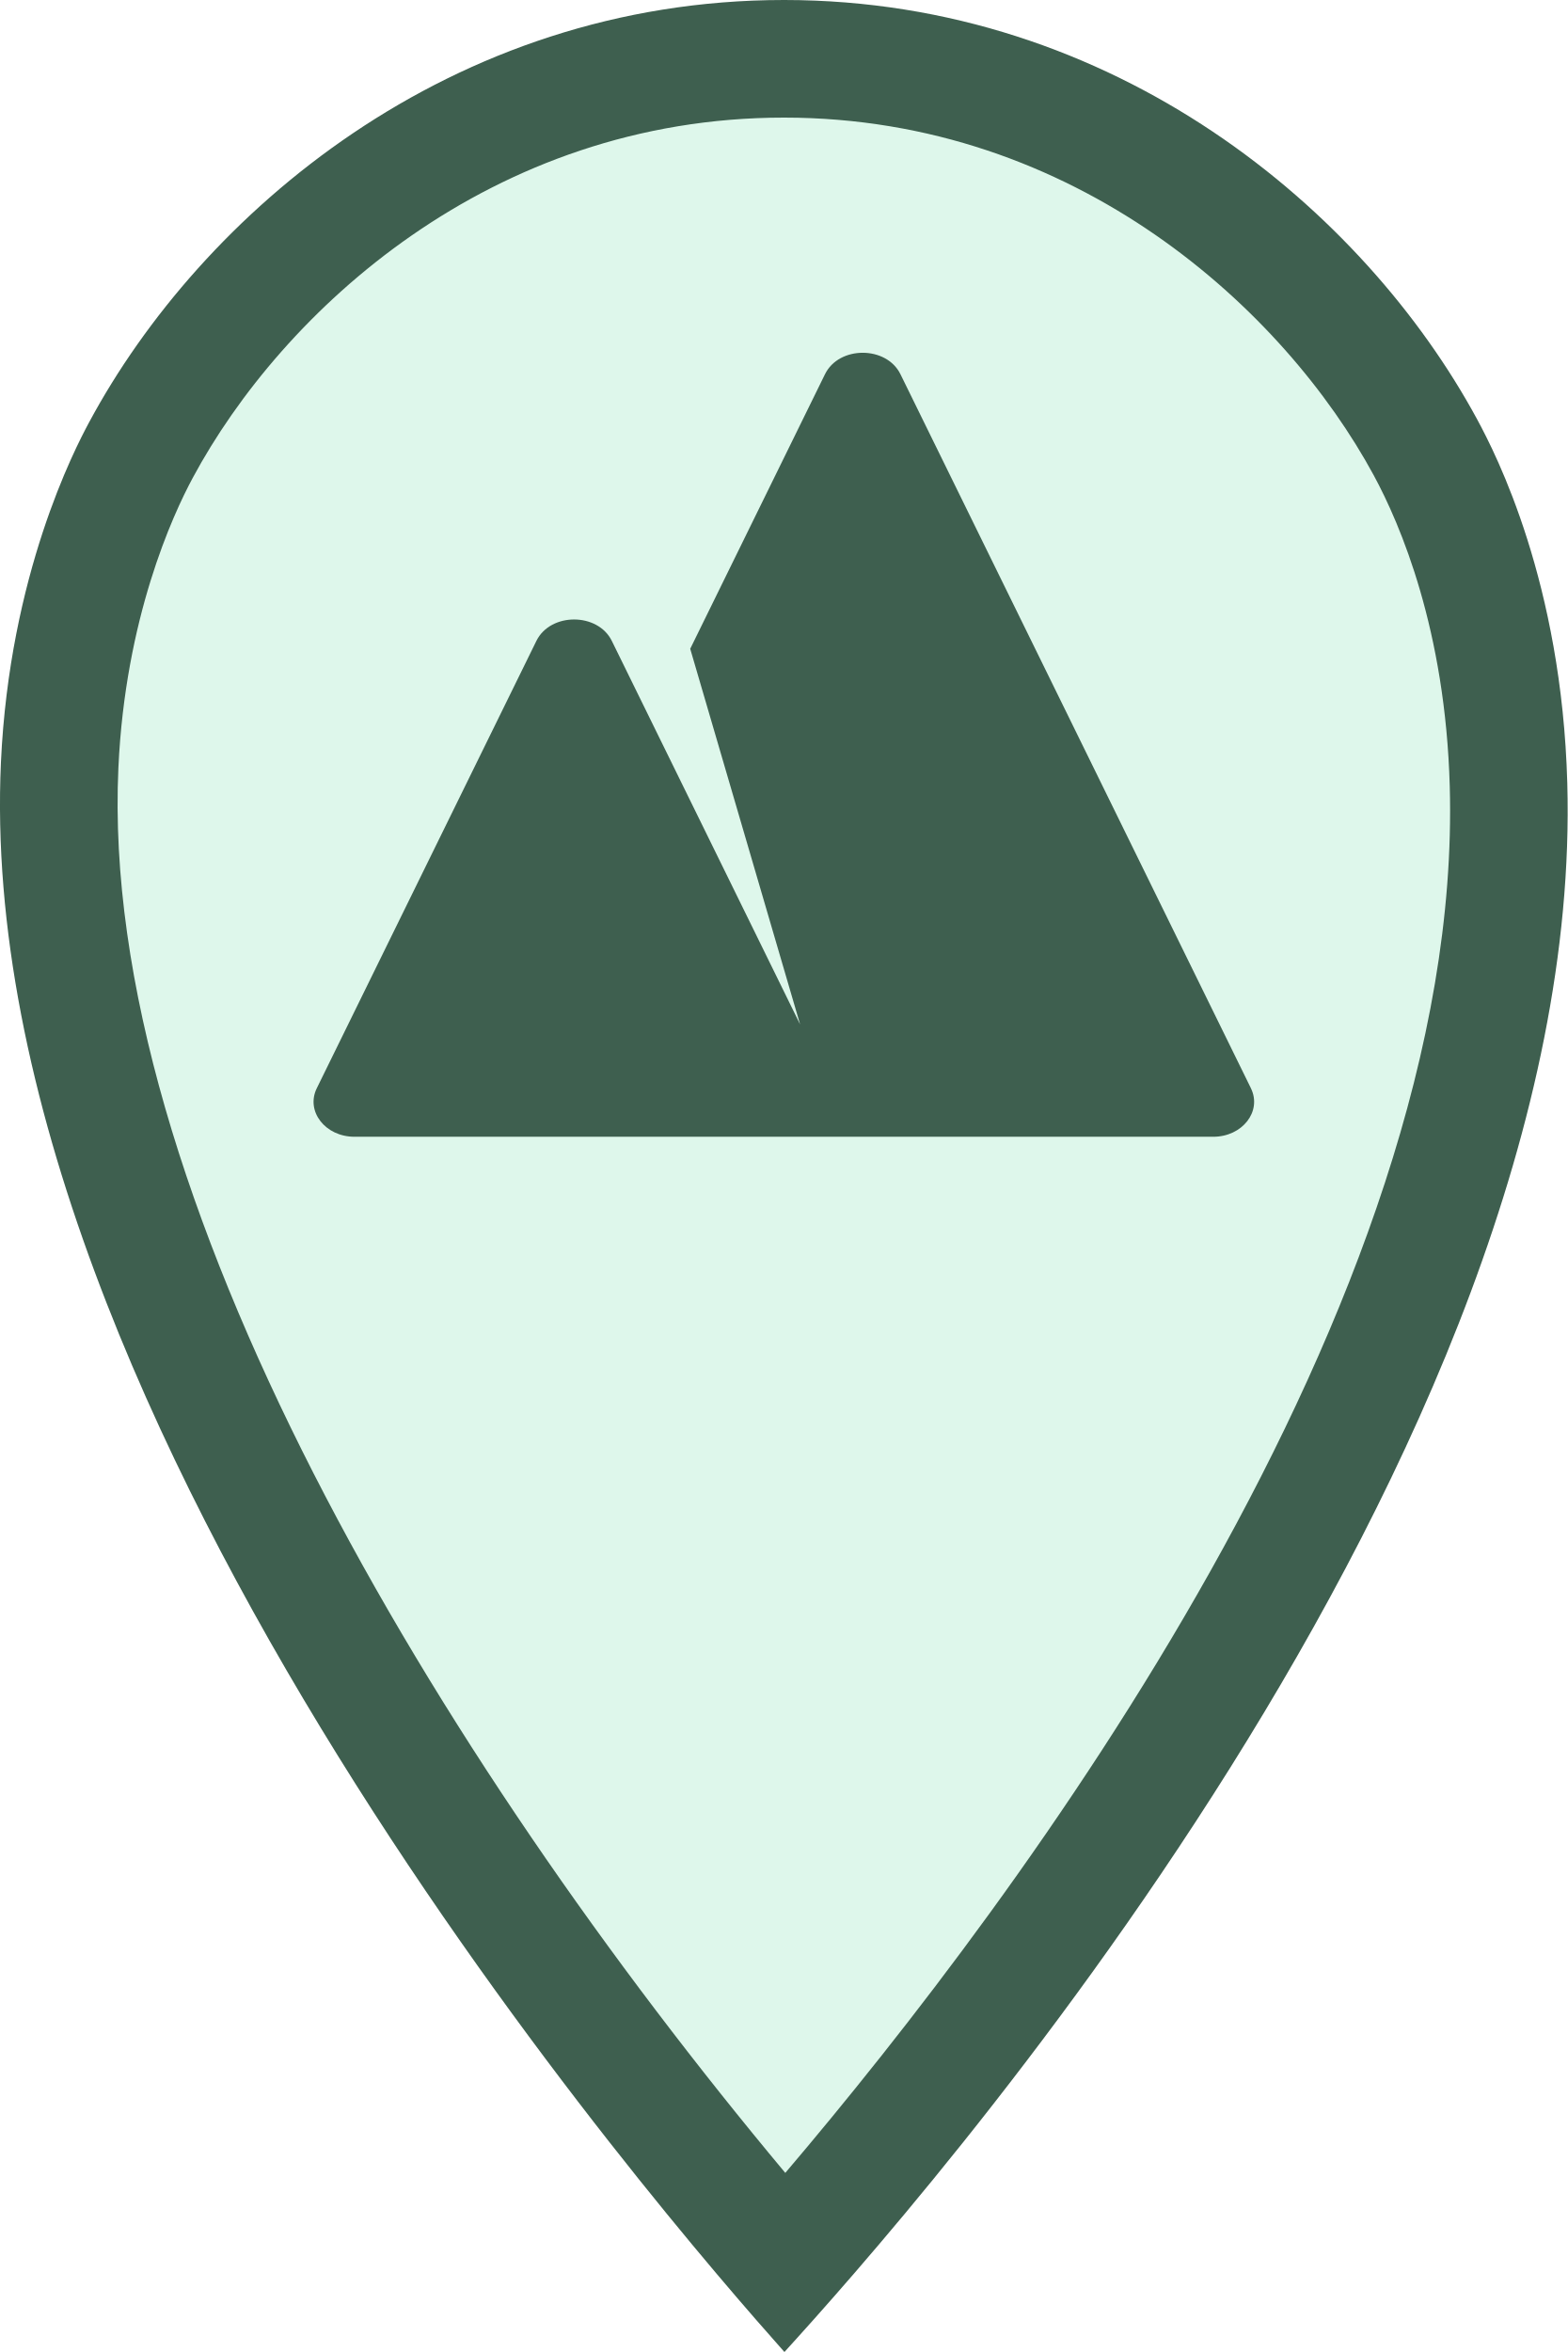
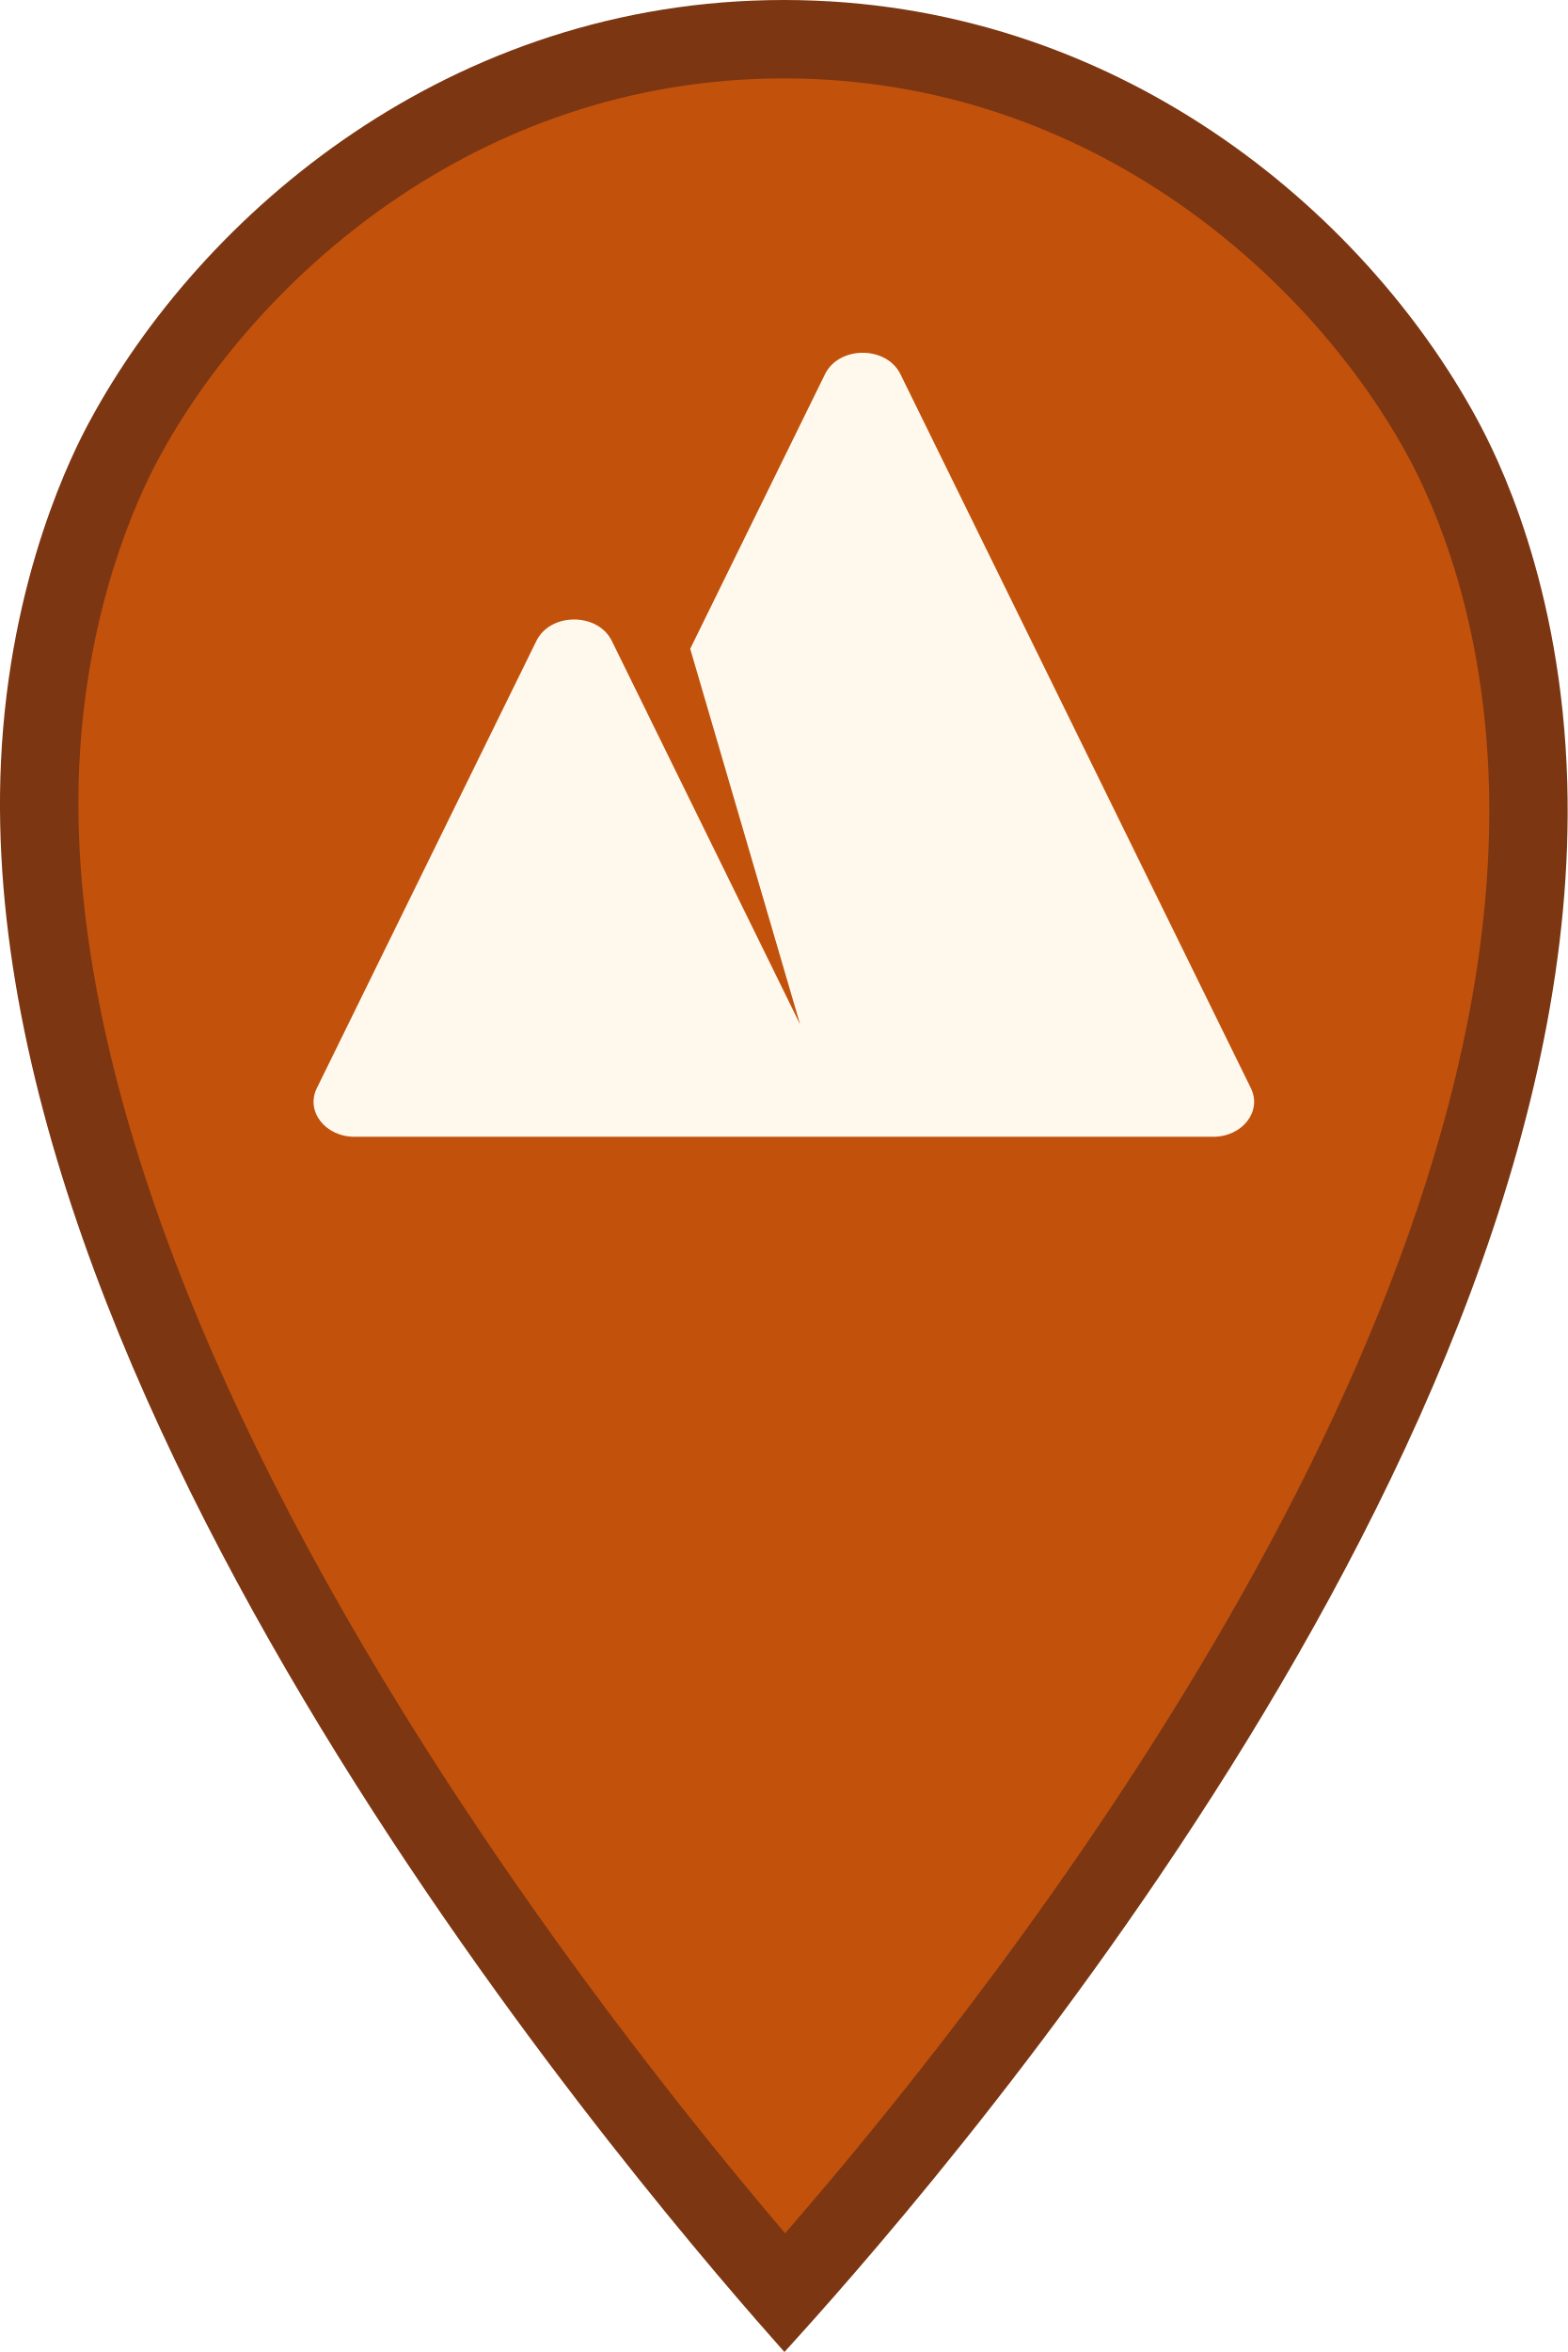
<svg xmlns="http://www.w3.org/2000/svg" id="a" viewBox="0 0 40 60">
-   <path d="m20.024,58.495C14.532,52.176.343,34.331,1.023,19.489c.193-4.214,1.555-7.168,2.131-8.243C5.694,6.52,11.629,1,20.001,1c8.346.006,14.269,5.484,16.81,10.174.762,1.404,2.057,4.42,2.18,8.834.42,15.147-13.543,32.384-18.967,38.487Z" fill="#def7eb" />
-   <path d="m31.918,27.762l-8.943-18.216c-.358-.729-1.567-.729-1.925,0l-3.439,7.005,2.804,9.582-4.804-9.783c-.358-.729-1.567-.729-1.925,0l-5.603,11.411c-.289.588.216,1.238.962,1.238h21.91c.746,0,1.251-.65.962-1.238Z" fill="#3e5f4f" />
-   <path d="m20.013,3c7.454.005,12.76,4.92,15.039,9.126.677,1.25,1.829,3.942,1.939,7.936.366,13.208-10.979,28.343-16.954,35.369C11.117,44.755,2.523,30.452,3.021,19.581c.175-3.81,1.383-6.435,1.895-7.387C7.194,7.952,12.513,3,20.002,3h.012m.002-3h-.014C11.483,0,5.129,5.458,2.273,10.774,1.904,11.46.244,14.656.024,19.443c-.772,16.843,17.037,37.234,19.991,40.557,3.217-3.534,20.451-22.864,19.975-40.021-.142-5.115-1.812-8.379-2.3-9.281C34.807,5.374,28.461.006,20.015,0h0Z" fill="#3e5f4f" />
+   <path d="m20.024,58.495C14.532,52.178.343,34.337,1.023,19.489c.193-4.223,1.555-7.171,2.131-8.242C5.693,6.52,11.63,1,20.002,1c8.346.006,14.269,5.484,16.81,10.174.761,1.406,2.057,4.424,2.179,8.833.42,15.144-13.542,32.384-18.966,38.488Z" fill="#c2510c" />
+   <path d="m20.015,2c7.893.006,13.507,5.202,15.916,9.65.719,1.328,1.943,4.183,2.06,8.384.392,14.137-12.175,30.28-17.959,36.937-2.54-2.985-6.268-7.684-9.71-13.234C4.59,34.495,1.72,26.126,2.022,19.535c.184-4.015,1.469-6.803,2.013-7.815C6.444,7.236,12.071,2,20.004,2h.012m-0-2h-0s-.014 0-.014 0c-8.519-0-14.873,5.458-17.729,10.774C1.904,11.46.244,14.656.024,19.443c-.772,16.843,17.037,37.234,19.991,40.557,3.217-3.534,20.451-22.864,19.975-40.021-.142-5.115-1.812-8.379-2.3-9.281C34.807,5.374,28.461.006,20.015,0h0Z" fill="#7c3612" />
+   <path d="m31.918,27.762l-8.943-18.216c-.358-.729-1.567-.729-1.925,0l-3.439,7.005,2.804,9.582-4.804-9.783c-.358-.729-1.567-.729-1.925,0l-5.603,11.411c-.289.588.216,1.238.962,1.238h21.91c.746,0,1.251-.65.962-1.238Z" fill="#fff9ed" />
</svg>
